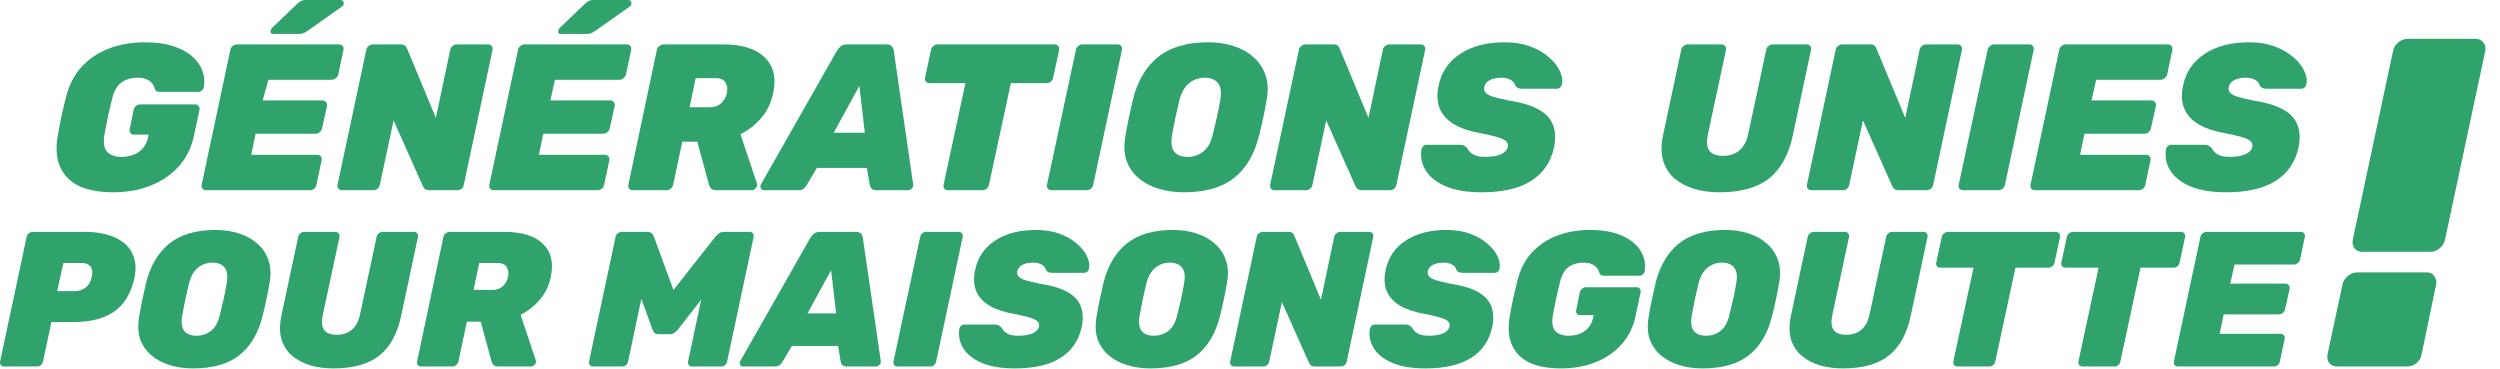
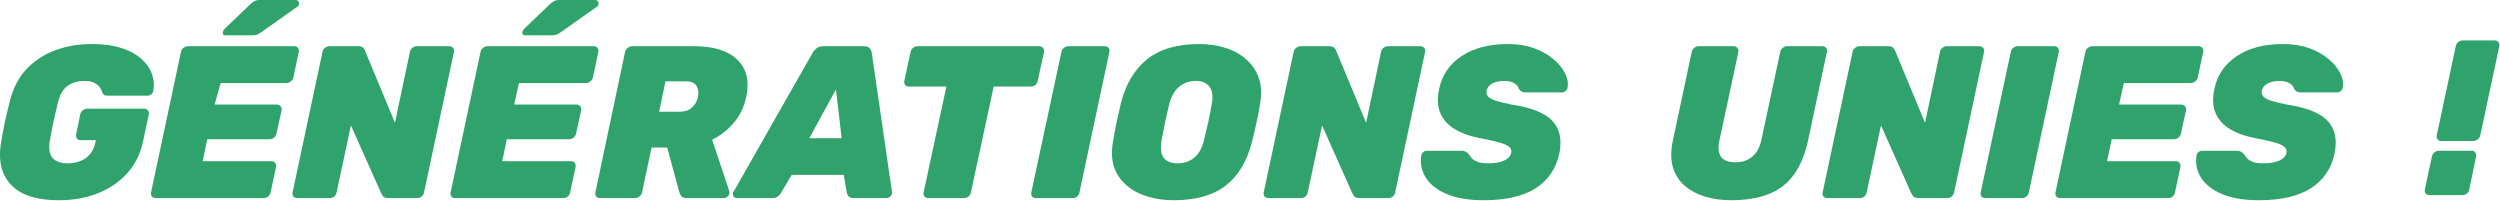
- <svg xmlns="http://www.w3.org/2000/svg" width="156" height="23" viewBox="0 0 156 23" fill="none">
-   <path d="M7.066 11.999C6.208 11.999 5.497 11.869 4.934 11.609C4.379 11.34 3.985 10.942 3.751 10.413C3.517 9.884 3.469 9.23 3.608 8.45C3.669 8.086 3.742 7.696 3.829 7.28C3.924 6.855 4.02 6.457 4.115 6.084C4.297 5.33 4.618 4.697 5.077 4.186C5.545 3.675 6.117 3.289 6.793 3.029C7.469 2.769 8.223 2.639 9.055 2.639C9.722 2.639 10.299 2.717 10.784 2.873C11.278 3.029 11.677 3.241 11.98 3.51C12.292 3.779 12.509 4.082 12.63 4.42C12.751 4.749 12.782 5.092 12.721 5.447C12.704 5.525 12.66 5.594 12.591 5.655C12.53 5.707 12.461 5.733 12.383 5.733H9.991C9.896 5.733 9.822 5.72 9.77 5.694C9.727 5.659 9.692 5.616 9.666 5.564C9.649 5.477 9.605 5.378 9.536 5.265C9.467 5.152 9.358 5.057 9.211 4.979C9.064 4.892 8.856 4.849 8.587 4.849C8.18 4.849 7.837 4.953 7.56 5.161C7.291 5.369 7.105 5.698 7.001 6.149C6.914 6.513 6.828 6.881 6.741 7.254C6.663 7.627 6.589 8.004 6.52 8.385C6.433 8.879 6.485 9.239 6.676 9.464C6.875 9.681 7.174 9.789 7.573 9.789C7.85 9.789 8.102 9.746 8.327 9.659C8.552 9.572 8.747 9.438 8.912 9.256C9.077 9.065 9.189 8.823 9.25 8.528L9.276 8.398H8.353C8.258 8.398 8.184 8.363 8.132 8.294C8.089 8.225 8.076 8.147 8.093 8.06L8.34 6.851C8.357 6.756 8.405 6.678 8.483 6.617C8.57 6.548 8.661 6.513 8.756 6.513H12.175C12.27 6.513 12.344 6.548 12.396 6.617C12.448 6.678 12.465 6.756 12.448 6.851L12.11 8.437C11.954 9.2 11.638 9.845 11.161 10.374C10.684 10.903 10.095 11.306 9.393 11.583C8.691 11.86 7.915 11.999 7.066 11.999Z" fill="#2FA36B" />
-   <path d="M12.868 11.869C12.773 11.869 12.695 11.839 12.634 11.778C12.582 11.709 12.565 11.626 12.582 11.531L14.376 3.107C14.394 3.012 14.441 2.934 14.519 2.873C14.606 2.804 14.697 2.769 14.792 2.769H21.162C21.258 2.769 21.331 2.804 21.383 2.873C21.435 2.934 21.453 3.012 21.435 3.107L21.11 4.641C21.093 4.728 21.041 4.806 20.954 4.875C20.876 4.944 20.77 4.979 20.675 4.979H16.751L16.391 6.266H20.122C20.218 6.266 20.291 6.301 20.343 6.37C20.404 6.431 20.426 6.509 20.408 6.604L20.096 8.008C20.079 8.103 20.027 8.186 19.94 8.255C19.862 8.316 19.776 8.346 19.68 8.346H15.949L15.676 9.659H19.797C19.893 9.659 19.966 9.694 20.018 9.763C20.07 9.832 20.088 9.915 20.07 10.01L19.745 11.531C19.728 11.626 19.68 11.709 19.602 11.778C19.524 11.839 19.438 11.869 19.342 11.869H12.868ZM17.054 2.119C16.916 2.119 16.859 2.054 16.885 1.924C16.894 1.855 16.924 1.794 16.976 1.742L18.536 0.247C18.649 0.143 18.74 0.078 18.809 0.052C18.879 0.017 18.965 0 19.069 0H21.24C21.318 0 21.375 0.026 21.409 0.078C21.444 0.121 21.457 0.178 21.448 0.247C21.44 0.316 21.401 0.373 21.331 0.416L19.212 1.911C19.126 1.972 19.039 2.024 18.952 2.067C18.874 2.102 18.77 2.119 18.64 2.119H17.054Z" fill="#2FA36B" />
-   <path d="M21.349 11.869C21.253 11.869 21.175 11.839 21.115 11.778C21.063 11.709 21.045 11.626 21.063 11.531L22.857 3.107C22.874 3.012 22.922 2.934 23 2.873C23.086 2.804 23.173 2.769 23.26 2.769H24.989C25.145 2.769 25.249 2.804 25.301 2.873C25.361 2.942 25.396 2.999 25.405 3.042L27.199 7.358L28.096 3.107C28.113 3.012 28.161 2.934 28.239 2.873C28.317 2.804 28.403 2.769 28.499 2.769H30.462C30.557 2.769 30.631 2.804 30.683 2.873C30.735 2.934 30.752 3.012 30.735 3.107L28.941 11.531C28.923 11.626 28.876 11.709 28.798 11.778C28.72 11.839 28.633 11.869 28.538 11.869H26.822C26.657 11.869 26.544 11.834 26.484 11.765C26.432 11.687 26.397 11.631 26.38 11.596L24.56 7.514L23.702 11.531C23.684 11.626 23.637 11.709 23.559 11.778C23.481 11.839 23.394 11.869 23.299 11.869H21.349Z" fill="#2FA36B" />
-   <path d="M30.819 11.869C30.724 11.869 30.646 11.839 30.585 11.778C30.533 11.709 30.516 11.626 30.533 11.531L32.327 3.107C32.345 3.012 32.392 2.934 32.47 2.873C32.557 2.804 32.648 2.769 32.743 2.769H39.113C39.209 2.769 39.282 2.804 39.334 2.873C39.386 2.934 39.404 3.012 39.386 3.107L39.061 4.641C39.044 4.728 38.992 4.806 38.905 4.875C38.827 4.944 38.741 4.979 38.645 4.979H34.628L34.342 6.266H38.073C38.169 6.266 38.242 6.301 38.294 6.37C38.355 6.431 38.377 6.509 38.359 6.604L38.047 8.008C38.03 8.103 37.978 8.186 37.891 8.255C37.813 8.316 37.727 8.346 37.631 8.346H33.9L33.627 9.659H37.748C37.844 9.659 37.917 9.694 37.969 9.763C38.021 9.832 38.039 9.915 38.021 10.01L37.696 11.531C37.679 11.626 37.631 11.709 37.553 11.778C37.475 11.839 37.389 11.869 37.293 11.869H30.819ZM35.005 2.119C34.867 2.119 34.81 2.054 34.836 1.924C34.845 1.855 34.875 1.794 34.927 1.742L36.487 0.247C36.6 0.143 36.691 0.078 36.76 0.052C36.83 0.017 36.916 0 37.02 0H39.191C39.269 0 39.326 0.026 39.36 0.078C39.395 0.121 39.408 0.178 39.399 0.247C39.391 0.316 39.352 0.373 39.282 0.416L37.163 1.911C37.077 1.972 36.99 2.024 36.903 2.067C36.825 2.102 36.721 2.119 36.591 2.119H35.005Z" fill="#2FA36B" />
-   <path d="M39.469 11.869C39.382 11.869 39.313 11.839 39.261 11.778C39.209 11.709 39.192 11.626 39.209 11.531L40.99 3.107C41.007 3.012 41.059 2.934 41.146 2.873C41.233 2.804 41.319 2.769 41.406 2.769H45.111C46.29 2.769 47.156 3.038 47.711 3.575C48.274 4.112 48.452 4.862 48.244 5.824C48.114 6.431 47.863 6.946 47.49 7.371C47.126 7.796 46.697 8.129 46.203 8.372L47.23 11.44C47.239 11.466 47.243 11.492 47.243 11.518C47.252 11.535 47.252 11.557 47.243 11.583C47.226 11.661 47.182 11.73 47.113 11.791C47.052 11.843 46.983 11.869 46.905 11.869H44.708C44.543 11.869 44.426 11.83 44.357 11.752C44.296 11.665 44.257 11.587 44.24 11.518L43.512 8.84H42.576L42.004 11.531C41.987 11.626 41.935 11.709 41.848 11.778C41.77 11.839 41.683 11.869 41.588 11.869H39.469ZM43.031 6.695H44.266C44.569 6.695 44.812 6.613 44.994 6.448C45.185 6.275 45.306 6.062 45.358 5.811C45.41 5.551 45.38 5.33 45.267 5.148C45.163 4.966 44.955 4.875 44.643 4.875H43.408L43.031 6.695Z" fill="#2FA36B" />
-   <path d="M47.685 11.869C47.59 11.869 47.521 11.83 47.477 11.752C47.434 11.665 47.438 11.579 47.49 11.492L52.222 3.172C52.274 3.077 52.352 2.986 52.456 2.899C52.56 2.812 52.695 2.769 52.859 2.769H55.303C55.468 2.769 55.585 2.812 55.654 2.899C55.724 2.986 55.763 3.077 55.771 3.172L56.98 11.492C56.998 11.605 56.967 11.696 56.889 11.765C56.82 11.834 56.738 11.869 56.642 11.869H54.692C54.545 11.869 54.441 11.834 54.38 11.765C54.328 11.696 54.294 11.626 54.276 11.557L54.094 10.478H50.974L50.324 11.57C50.29 11.639 50.229 11.709 50.142 11.778C50.064 11.839 49.952 11.869 49.804 11.869H47.685ZM52.027 8.281H53.964L53.626 5.356L52.027 8.281Z" fill="#2FA36B" />
-   <path d="M59.151 11.869C59.065 11.869 58.991 11.839 58.93 11.778C58.878 11.709 58.861 11.626 58.878 11.531L60.243 5.187H58.007C57.912 5.187 57.834 5.157 57.773 5.096C57.721 5.027 57.704 4.944 57.721 4.849L58.098 3.107C58.115 3.012 58.163 2.934 58.241 2.873C58.328 2.804 58.414 2.769 58.501 2.769H65.807C65.903 2.769 65.976 2.804 66.028 2.873C66.089 2.934 66.111 3.012 66.093 3.107L65.716 4.849C65.699 4.944 65.651 5.027 65.573 5.096C65.495 5.157 65.409 5.187 65.313 5.187H63.077L61.712 11.531C61.695 11.626 61.647 11.709 61.569 11.778C61.491 11.839 61.404 11.869 61.309 11.869H59.151Z" fill="#2FA36B" />
-   <path d="M65.604 11.869C65.518 11.869 65.444 11.839 65.383 11.778C65.331 11.709 65.314 11.626 65.331 11.531L67.138 3.107C67.156 3.012 67.203 2.934 67.281 2.873C67.359 2.804 67.446 2.769 67.541 2.769H69.738C69.834 2.769 69.907 2.804 69.959 2.873C70.011 2.934 70.029 3.012 70.011 3.107L68.217 11.531C68.2 11.626 68.152 11.709 68.074 11.778C67.996 11.839 67.91 11.869 67.814 11.869H65.604Z" fill="#2FA36B" />
-   <path d="M73.869 11.999C73.305 11.999 72.781 11.925 72.296 11.778C71.81 11.631 71.394 11.41 71.048 11.115C70.701 10.82 70.45 10.456 70.294 10.023C70.146 9.581 70.125 9.065 70.229 8.476C70.289 8.112 70.359 7.739 70.437 7.358C70.523 6.968 70.61 6.582 70.697 6.201C70.983 5.057 71.503 4.177 72.257 3.562C73.019 2.947 74.068 2.639 75.403 2.639C75.966 2.639 76.49 2.717 76.976 2.873C77.461 3.029 77.873 3.259 78.211 3.562C78.557 3.857 78.809 4.229 78.965 4.68C79.121 5.122 79.147 5.629 79.043 6.201C78.982 6.582 78.908 6.968 78.822 7.358C78.744 7.739 78.657 8.112 78.562 8.476C78.267 9.646 77.743 10.526 76.989 11.115C76.235 11.704 75.195 11.999 73.869 11.999ZM74.103 9.789C74.475 9.789 74.8 9.681 75.078 9.464C75.364 9.239 75.563 8.883 75.676 8.398C75.771 8.025 75.858 7.666 75.936 7.319C76.014 6.964 76.083 6.604 76.144 6.24C76.23 5.755 76.183 5.404 76.001 5.187C75.827 4.962 75.554 4.849 75.182 4.849C74.809 4.849 74.484 4.962 74.207 5.187C73.929 5.404 73.726 5.755 73.596 6.24C73.509 6.604 73.427 6.964 73.349 7.319C73.279 7.666 73.21 8.025 73.141 8.398C73.054 8.883 73.097 9.239 73.271 9.464C73.444 9.681 73.721 9.789 74.103 9.789Z" fill="#2FA36B" />
-   <path d="M79.544 11.869C79.449 11.869 79.371 11.839 79.31 11.778C79.258 11.709 79.241 11.626 79.258 11.531L81.052 3.107C81.069 3.012 81.117 2.934 81.195 2.873C81.282 2.804 81.368 2.769 81.455 2.769H83.184C83.34 2.769 83.444 2.804 83.496 2.873C83.557 2.942 83.591 2.999 83.6 3.042L85.394 7.358L86.291 3.107C86.308 3.012 86.356 2.934 86.434 2.873C86.512 2.804 86.599 2.769 86.694 2.769H88.657C88.752 2.769 88.826 2.804 88.878 2.873C88.93 2.934 88.947 3.012 88.93 3.107L87.136 11.531C87.119 11.626 87.071 11.709 86.993 11.778C86.915 11.839 86.828 11.869 86.733 11.869H85.017C84.852 11.869 84.74 11.834 84.679 11.765C84.627 11.687 84.592 11.631 84.575 11.596L82.755 7.514L81.897 11.531C81.88 11.626 81.832 11.709 81.754 11.778C81.676 11.839 81.589 11.869 81.494 11.869H79.544Z" fill="#2FA36B" />
-   <path d="M92.447 11.999C91.545 11.999 90.8 11.873 90.211 11.622C89.63 11.371 89.214 11.041 88.963 10.634C88.711 10.218 88.625 9.776 88.703 9.308C88.72 9.23 88.759 9.165 88.82 9.113C88.88 9.061 88.95 9.035 89.028 9.035H91.095C91.225 9.035 91.32 9.057 91.381 9.1C91.441 9.135 91.502 9.187 91.563 9.256C91.615 9.351 91.684 9.442 91.771 9.529C91.866 9.607 91.987 9.672 92.135 9.724C92.291 9.767 92.473 9.789 92.681 9.789C93.079 9.789 93.4 9.737 93.643 9.633C93.894 9.52 94.041 9.369 94.085 9.178C94.119 9.031 94.085 8.909 93.981 8.814C93.885 8.719 93.703 8.632 93.435 8.554C93.175 8.476 92.819 8.394 92.369 8.307C91.719 8.194 91.177 8.012 90.744 7.761C90.319 7.51 90.02 7.185 89.847 6.786C89.673 6.379 89.647 5.898 89.769 5.343C89.942 4.502 90.388 3.844 91.108 3.367C91.827 2.882 92.759 2.639 93.903 2.639C94.475 2.639 94.99 2.721 95.45 2.886C95.909 3.051 96.295 3.267 96.607 3.536C96.927 3.796 97.161 4.078 97.309 4.381C97.465 4.684 97.517 4.975 97.465 5.252C97.456 5.33 97.417 5.399 97.348 5.46C97.287 5.512 97.222 5.538 97.153 5.538H94.982C94.869 5.538 94.778 5.521 94.709 5.486C94.648 5.451 94.592 5.395 94.54 5.317C94.522 5.196 94.436 5.087 94.28 4.992C94.132 4.897 93.933 4.849 93.682 4.849C93.387 4.849 93.144 4.901 92.954 5.005C92.772 5.1 92.659 5.243 92.616 5.434C92.59 5.564 92.616 5.677 92.694 5.772C92.772 5.867 92.923 5.954 93.149 6.032C93.374 6.101 93.695 6.179 94.111 6.266C94.917 6.387 95.545 6.574 95.996 6.825C96.455 7.076 96.758 7.401 96.906 7.8C97.062 8.19 97.083 8.658 96.971 9.204C96.771 10.123 96.29 10.82 95.528 11.297C94.774 11.765 93.747 11.999 92.447 11.999Z" fill="#2FA36B" />
-   <path d="M107.288 11.999C106.733 11.999 106.213 11.93 105.728 11.791C105.251 11.644 104.839 11.427 104.493 11.141C104.155 10.846 103.916 10.474 103.778 10.023C103.648 9.572 103.648 9.039 103.778 8.424L104.909 3.107C104.926 3.012 104.974 2.934 105.052 2.873C105.13 2.804 105.216 2.769 105.312 2.769H107.418C107.513 2.769 107.587 2.804 107.639 2.873C107.699 2.934 107.721 3.012 107.704 3.107L106.573 8.385C106.477 8.827 106.503 9.161 106.651 9.386C106.807 9.611 107.097 9.724 107.522 9.724C107.938 9.724 108.276 9.611 108.536 9.386C108.804 9.161 108.986 8.827 109.082 8.385L110.213 3.107C110.23 3.012 110.278 2.934 110.356 2.873C110.434 2.804 110.52 2.769 110.616 2.769H112.735C112.83 2.769 112.904 2.804 112.956 2.873C113.008 2.934 113.025 3.012 113.008 3.107L111.877 8.424C111.617 9.655 111.118 10.56 110.382 11.141C109.645 11.713 108.614 11.999 107.288 11.999Z" fill="#2FA36B" />
-   <path d="M113.038 11.869C112.943 11.869 112.865 11.839 112.804 11.778C112.752 11.709 112.735 11.626 112.752 11.531L114.546 3.107C114.564 3.012 114.611 2.934 114.689 2.873C114.776 2.804 114.863 2.769 114.949 2.769H116.678C116.834 2.769 116.938 2.804 116.99 2.873C117.051 2.942 117.086 2.999 117.094 3.042L118.888 7.358L119.785 3.107C119.803 3.012 119.85 2.934 119.928 2.873C120.006 2.804 120.093 2.769 120.188 2.769H122.151C122.247 2.769 122.32 2.804 122.372 2.873C122.424 2.934 122.442 3.012 122.424 3.107L120.63 11.531C120.613 11.626 120.565 11.709 120.487 11.778C120.409 11.839 120.323 11.869 120.227 11.869H118.511C118.347 11.869 118.234 11.834 118.173 11.765C118.121 11.687 118.087 11.631 118.069 11.596L116.249 7.514L115.391 11.531C115.374 11.626 115.326 11.709 115.248 11.778C115.17 11.839 115.084 11.869 114.988 11.869H113.038Z" fill="#2FA36B" />
-   <path d="M122.496 11.869C122.409 11.869 122.336 11.839 122.275 11.778C122.223 11.709 122.206 11.626 122.223 11.531L124.03 3.107C124.047 3.012 124.095 2.934 124.173 2.873C124.251 2.804 124.338 2.769 124.433 2.769H126.63C126.725 2.769 126.799 2.804 126.851 2.873C126.903 2.934 126.92 3.012 126.903 3.107L125.109 11.531C125.092 11.626 125.044 11.709 124.966 11.778C124.888 11.839 124.801 11.869 124.706 11.869H122.496Z" fill="#2FA36B" />
-   <path d="M126.99 11.869C126.895 11.869 126.817 11.839 126.756 11.778C126.704 11.709 126.687 11.626 126.704 11.531L128.498 3.107C128.516 3.012 128.563 2.934 128.641 2.873C128.728 2.804 128.819 2.769 128.914 2.769H135.284C135.38 2.769 135.453 2.804 135.505 2.873C135.557 2.934 135.575 3.012 135.557 3.107L135.232 4.641C135.215 4.728 135.163 4.806 135.076 4.875C134.998 4.944 134.912 4.979 134.816 4.979H130.799L130.513 6.266H134.244C134.34 6.266 134.413 6.301 134.465 6.37C134.526 6.431 134.548 6.509 134.53 6.604L134.218 8.008C134.201 8.103 134.149 8.186 134.062 8.255C133.984 8.316 133.898 8.346 133.802 8.346H130.071L129.798 9.659H133.919C134.015 9.659 134.088 9.694 134.14 9.763C134.192 9.832 134.21 9.915 134.192 10.01L133.867 11.531C133.85 11.626 133.802 11.709 133.724 11.778C133.646 11.839 133.56 11.869 133.464 11.869H126.99Z" fill="#2FA36B" />
-   <path d="M138.903 11.999C138.001 11.999 137.256 11.873 136.667 11.622C136.086 11.371 135.67 11.041 135.419 10.634C135.167 10.218 135.081 9.776 135.159 9.308C135.176 9.23 135.215 9.165 135.276 9.113C135.336 9.061 135.406 9.035 135.484 9.035H137.551C137.681 9.035 137.776 9.057 137.837 9.1C137.897 9.135 137.958 9.187 138.019 9.256C138.071 9.351 138.14 9.442 138.227 9.529C138.322 9.607 138.443 9.672 138.591 9.724C138.747 9.767 138.929 9.789 139.137 9.789C139.535 9.789 139.856 9.737 140.099 9.633C140.35 9.52 140.497 9.369 140.541 9.178C140.575 9.031 140.541 8.909 140.437 8.814C140.341 8.719 140.159 8.632 139.891 8.554C139.631 8.476 139.275 8.394 138.825 8.307C138.175 8.194 137.633 8.012 137.2 7.761C136.775 7.51 136.476 7.185 136.303 6.786C136.129 6.379 136.103 5.898 136.225 5.343C136.398 4.502 136.844 3.844 137.564 3.367C138.283 2.882 139.215 2.639 140.359 2.639C140.931 2.639 141.446 2.721 141.906 2.886C142.365 3.051 142.751 3.267 143.063 3.536C143.383 3.796 143.617 4.078 143.765 4.381C143.921 4.684 143.973 4.975 143.921 5.252C143.912 5.33 143.873 5.399 143.804 5.46C143.743 5.512 143.678 5.538 143.609 5.538H141.438C141.325 5.538 141.234 5.521 141.165 5.486C141.104 5.451 141.048 5.395 140.996 5.317C140.978 5.196 140.892 5.087 140.736 4.992C140.588 4.897 140.389 4.849 140.138 4.849C139.843 4.849 139.6 4.901 139.41 5.005C139.228 5.1 139.115 5.243 139.072 5.434C139.046 5.564 139.072 5.677 139.15 5.772C139.228 5.867 139.379 5.954 139.605 6.032C139.83 6.101 140.151 6.179 140.567 6.266C141.373 6.387 142.001 6.574 142.452 6.825C142.911 7.076 143.214 7.401 143.362 7.8C143.518 8.19 143.539 8.658 143.427 9.204C143.227 10.123 142.746 10.82 141.984 11.297C141.23 11.765 140.203 11.999 138.903 11.999Z" fill="#2FA36B" />
-   <path d="M0.27 22.869C0.182 22.869 0.11 22.841 0.054 22.785C0.006 22.721 -0.01 22.645 0.006 22.557L1.662 14.781C1.678 14.693 1.722 14.621 1.794 14.565C1.874 14.501 1.958 14.469 2.046 14.469H5.334C5.83 14.469 6.286 14.529 6.702 14.649C7.118 14.761 7.47 14.937 7.758 15.177C8.046 15.417 8.246 15.717 8.358 16.077C8.478 16.429 8.49 16.845 8.394 17.325C8.186 18.285 7.766 18.989 7.134 19.437C6.51 19.877 5.65 20.097 4.554 20.097H3.21L2.682 22.557C2.666 22.645 2.622 22.721 2.55 22.785C2.478 22.841 2.398 22.869 2.31 22.869H0.27ZM3.57 18.165H4.686C4.91 18.165 5.122 18.097 5.322 17.961C5.522 17.817 5.654 17.597 5.718 17.301C5.758 17.149 5.766 17.005 5.742 16.869C5.726 16.733 5.666 16.625 5.562 16.545C5.466 16.457 5.306 16.413 5.082 16.413H3.954L3.57 18.165Z" fill="#2FA36B" />
-   <path d="M12.047 22.989C11.527 22.989 11.043 22.921 10.595 22.785C10.147 22.649 9.763 22.445 9.443 22.173C9.123 21.901 8.891 21.565 8.747 21.165C8.611 20.757 8.591 20.281 8.687 19.737C8.743 19.401 8.807 19.057 8.879 18.705C8.959 18.345 9.039 17.989 9.119 17.637C9.383 16.581 9.863 15.769 10.559 15.201C11.263 14.633 12.231 14.349 13.463 14.349C13.983 14.349 14.467 14.421 14.915 14.565C15.363 14.709 15.743 14.921 16.055 15.201C16.375 15.473 16.607 15.817 16.751 16.233C16.895 16.641 16.919 17.109 16.823 17.637C16.767 17.989 16.699 18.345 16.619 18.705C16.547 19.057 16.467 19.401 16.379 19.737C16.107 20.817 15.623 21.629 14.927 22.173C14.231 22.717 13.271 22.989 12.047 22.989ZM12.263 20.949C12.607 20.949 12.907 20.849 13.163 20.649C13.427 20.441 13.611 20.113 13.715 19.665C13.803 19.321 13.883 18.989 13.955 18.669C14.027 18.341 14.091 18.009 14.147 17.673C14.227 17.225 14.183 16.901 14.015 16.701C13.855 16.493 13.603 16.389 13.259 16.389C12.915 16.389 12.615 16.493 12.359 16.701C12.103 16.901 11.915 17.225 11.795 17.673C11.715 18.009 11.639 18.341 11.567 18.669C11.503 18.989 11.439 19.321 11.375 19.665C11.295 20.113 11.335 20.441 11.495 20.649C11.655 20.849 11.911 20.949 12.263 20.949Z" fill="#2FA36B" />
-   <path d="M20.802 22.989C20.29 22.989 19.81 22.925 19.362 22.797C18.922 22.661 18.542 22.461 18.222 22.197C17.91 21.925 17.69 21.581 17.562 21.165C17.442 20.749 17.442 20.257 17.562 19.689L18.606 14.781C18.622 14.693 18.666 14.621 18.738 14.565C18.81 14.501 18.89 14.469 18.978 14.469H20.922C21.01 14.469 21.078 14.501 21.126 14.565C21.182 14.621 21.202 14.693 21.186 14.781L20.142 19.653C20.054 20.061 20.078 20.369 20.214 20.577C20.358 20.785 20.626 20.889 21.018 20.889C21.402 20.889 21.714 20.785 21.954 20.577C22.202 20.369 22.37 20.061 22.458 19.653L23.502 14.781C23.518 14.693 23.562 14.621 23.634 14.565C23.706 14.501 23.786 14.469 23.874 14.469H25.83C25.918 14.469 25.986 14.501 26.034 14.565C26.082 14.621 26.098 14.693 26.082 14.781L25.038 19.689C24.798 20.825 24.338 21.661 23.658 22.197C22.978 22.725 22.026 22.989 20.802 22.989Z" fill="#2FA36B" />
-   <path d="M26.266 22.869C26.186 22.869 26.122 22.841 26.074 22.785C26.026 22.721 26.01 22.645 26.026 22.557L27.67 14.781C27.686 14.693 27.734 14.621 27.814 14.565C27.894 14.501 27.974 14.469 28.054 14.469H31.474C32.562 14.469 33.362 14.717 33.874 15.213C34.394 15.709 34.558 16.401 34.366 17.289C34.246 17.849 34.014 18.325 33.67 18.717C33.334 19.109 32.938 19.417 32.482 19.641L33.43 22.473C33.438 22.497 33.442 22.521 33.442 22.545C33.45 22.561 33.45 22.581 33.442 22.605C33.426 22.677 33.386 22.741 33.322 22.797C33.266 22.845 33.202 22.869 33.13 22.869H31.102C30.95 22.869 30.842 22.833 30.778 22.761C30.722 22.681 30.686 22.609 30.67 22.545L29.998 20.073H29.134L28.606 22.557C28.59 22.645 28.542 22.721 28.462 22.785C28.39 22.841 28.31 22.869 28.222 22.869H26.266ZM29.554 18.093H30.694C30.974 18.093 31.198 18.017 31.366 17.865C31.542 17.705 31.654 17.509 31.702 17.277C31.75 17.037 31.722 16.833 31.618 16.665C31.522 16.497 31.33 16.413 31.042 16.413H29.902L29.554 18.093Z" fill="#2FA36B" />
-   <path d="M37.02 22.869C36.932 22.869 36.86 22.841 36.804 22.785C36.756 22.721 36.74 22.645 36.756 22.557L38.412 14.781C38.428 14.693 38.472 14.621 38.544 14.565C38.624 14.501 38.708 14.469 38.796 14.469H40.392C40.536 14.469 40.636 14.509 40.692 14.589C40.756 14.669 40.792 14.725 40.8 14.757L42.024 18.093L44.652 14.757C44.684 14.725 44.744 14.669 44.832 14.589C44.92 14.509 45.036 14.469 45.18 14.469H46.776C46.864 14.469 46.932 14.501 46.98 14.565C47.028 14.621 47.044 14.693 47.028 14.781L45.372 22.557C45.356 22.645 45.312 22.721 45.24 22.785C45.168 22.841 45.088 22.869 45 22.869H43.188C43.1 22.869 43.032 22.841 42.984 22.785C42.936 22.721 42.92 22.645 42.936 22.557L43.752 18.705L42.3 20.565C42.244 20.629 42.176 20.693 42.096 20.757C42.016 20.821 41.92 20.853 41.808 20.853H41.076C40.964 20.853 40.88 20.821 40.824 20.757C40.776 20.693 40.74 20.629 40.716 20.565L40.02 18.645L39.192 22.557C39.176 22.645 39.132 22.721 39.06 22.785C38.988 22.841 38.908 22.869 38.82 22.869H37.02Z" fill="#2FA36B" />
-   <path d="M46.378 22.869C46.29 22.869 46.226 22.833 46.186 22.761C46.146 22.681 46.15 22.601 46.198 22.521L50.566 14.841C50.614 14.753 50.686 14.669 50.782 14.589C50.878 14.509 51.002 14.469 51.154 14.469H53.41C53.562 14.469 53.67 14.509 53.734 14.589C53.798 14.669 53.834 14.753 53.842 14.841L54.958 22.521C54.974 22.625 54.946 22.709 54.874 22.773C54.81 22.837 54.734 22.869 54.646 22.869H52.846C52.71 22.869 52.614 22.837 52.558 22.773C52.51 22.709 52.478 22.645 52.462 22.581L52.294 21.585H49.414L48.814 22.593C48.782 22.657 48.726 22.721 48.646 22.785C48.574 22.841 48.47 22.869 48.334 22.869H46.378ZM50.386 19.557H52.174L51.862 16.857L50.386 19.557Z" fill="#2FA36B" />
-   <path d="M56.004 22.869C55.924 22.869 55.856 22.841 55.8 22.785C55.752 22.721 55.736 22.645 55.752 22.557L57.42 14.781C57.436 14.693 57.48 14.621 57.552 14.565C57.624 14.501 57.704 14.469 57.792 14.469H59.82C59.908 14.469 59.976 14.501 60.024 14.565C60.072 14.621 60.088 14.693 60.072 14.781L58.416 22.557C58.4 22.645 58.356 22.721 58.284 22.785C58.212 22.841 58.132 22.869 58.044 22.869H56.004Z" fill="#2FA36B" />
-   <path d="M63.321 22.989C62.489 22.989 61.801 22.873 61.257 22.641C60.721 22.409 60.337 22.105 60.105 21.729C59.873 21.345 59.793 20.937 59.865 20.505C59.881 20.433 59.917 20.373 59.973 20.325C60.029 20.277 60.093 20.253 60.165 20.253H62.073C62.193 20.253 62.281 20.273 62.337 20.313C62.393 20.345 62.449 20.393 62.505 20.457C62.553 20.545 62.617 20.629 62.697 20.709C62.785 20.781 62.897 20.841 63.033 20.889C63.177 20.929 63.345 20.949 63.537 20.949C63.905 20.949 64.201 20.901 64.425 20.805C64.657 20.701 64.793 20.561 64.833 20.385C64.865 20.249 64.833 20.137 64.737 20.049C64.649 19.961 64.481 19.881 64.233 19.809C63.993 19.737 63.665 19.661 63.249 19.581C62.649 19.477 62.149 19.309 61.749 19.077C61.357 18.845 61.081 18.545 60.921 18.177C60.761 17.801 60.737 17.357 60.849 16.845C61.009 16.069 61.421 15.461 62.085 15.021C62.749 14.573 63.609 14.349 64.665 14.349C65.193 14.349 65.669 14.425 66.093 14.577C66.517 14.729 66.873 14.929 67.161 15.177C67.457 15.417 67.673 15.677 67.809 15.957C67.953 16.237 68.001 16.505 67.953 16.761C67.945 16.833 67.909 16.897 67.845 16.953C67.789 17.001 67.729 17.025 67.665 17.025H65.661C65.557 17.025 65.473 17.009 65.409 16.977C65.353 16.945 65.301 16.893 65.253 16.821C65.237 16.709 65.157 16.609 65.013 16.521C64.877 16.433 64.693 16.389 64.461 16.389C64.189 16.389 63.965 16.437 63.789 16.533C63.621 16.621 63.517 16.753 63.477 16.929C63.453 17.049 63.477 17.153 63.549 17.241C63.621 17.329 63.761 17.409 63.969 17.481C64.177 17.545 64.473 17.617 64.857 17.697C65.601 17.809 66.181 17.981 66.597 18.213C67.021 18.445 67.301 18.745 67.437 19.113C67.581 19.473 67.601 19.905 67.497 20.409C67.313 21.257 66.869 21.901 66.165 22.341C65.469 22.773 64.521 22.989 63.321 22.989Z" fill="#2FA36B" />
-   <path d="M71.789 22.989C71.269 22.989 70.785 22.921 70.337 22.785C69.889 22.649 69.505 22.445 69.185 22.173C68.865 21.901 68.633 21.565 68.489 21.165C68.353 20.757 68.333 20.281 68.429 19.737C68.485 19.401 68.549 19.057 68.621 18.705C68.701 18.345 68.781 17.989 68.861 17.637C69.125 16.581 69.605 15.769 70.301 15.201C71.005 14.633 71.973 14.349 73.205 14.349C73.725 14.349 74.209 14.421 74.657 14.565C75.105 14.709 75.485 14.921 75.797 15.201C76.117 15.473 76.349 15.817 76.493 16.233C76.637 16.641 76.661 17.109 76.565 17.637C76.509 17.989 76.441 18.345 76.361 18.705C76.289 19.057 76.209 19.401 76.121 19.737C75.849 20.817 75.365 21.629 74.669 22.173C73.973 22.717 73.013 22.989 71.789 22.989ZM72.005 20.949C72.349 20.949 72.649 20.849 72.905 20.649C73.169 20.441 73.353 20.113 73.457 19.665C73.545 19.321 73.625 18.989 73.697 18.669C73.769 18.341 73.833 18.009 73.889 17.673C73.969 17.225 73.925 16.901 73.757 16.701C73.597 16.493 73.345 16.389 73.001 16.389C72.657 16.389 72.357 16.493 72.101 16.701C71.845 16.901 71.657 17.225 71.537 17.673C71.457 18.009 71.381 18.341 71.309 18.669C71.245 18.989 71.181 19.321 71.117 19.665C71.037 20.113 71.077 20.441 71.237 20.649C71.397 20.849 71.653 20.949 72.005 20.949Z" fill="#2FA36B" />
-   <path d="M77.028 22.869C76.94 22.869 76.868 22.841 76.812 22.785C76.764 22.721 76.748 22.645 76.764 22.557L78.42 14.781C78.436 14.693 78.48 14.621 78.552 14.565C78.632 14.501 78.712 14.469 78.792 14.469H80.388C80.532 14.469 80.628 14.501 80.676 14.565C80.732 14.629 80.764 14.681 80.772 14.721L82.428 18.705L83.256 14.781C83.272 14.693 83.316 14.621 83.388 14.565C83.46 14.501 83.54 14.469 83.628 14.469H85.44C85.528 14.469 85.596 14.501 85.644 14.565C85.692 14.621 85.708 14.693 85.692 14.781L84.036 22.557C84.02 22.645 83.976 22.721 83.904 22.785C83.832 22.841 83.752 22.869 83.664 22.869H82.08C81.928 22.869 81.824 22.837 81.768 22.773C81.72 22.701 81.688 22.649 81.672 22.617L79.992 18.849L79.2 22.557C79.184 22.645 79.14 22.721 79.068 22.785C78.996 22.841 78.916 22.869 78.828 22.869H77.028Z" fill="#2FA36B" />
-   <path d="M88.938 22.989C88.106 22.989 87.418 22.873 86.874 22.641C86.338 22.409 85.954 22.105 85.722 21.729C85.49 21.345 85.41 20.937 85.482 20.505C85.498 20.433 85.534 20.373 85.59 20.325C85.646 20.277 85.71 20.253 85.782 20.253H87.69C87.81 20.253 87.898 20.273 87.954 20.313C88.01 20.345 88.066 20.393 88.122 20.457C88.17 20.545 88.234 20.629 88.314 20.709C88.402 20.781 88.514 20.841 88.65 20.889C88.794 20.929 88.962 20.949 89.154 20.949C89.522 20.949 89.818 20.901 90.042 20.805C90.274 20.701 90.41 20.561 90.45 20.385C90.482 20.249 90.45 20.137 90.354 20.049C90.266 19.961 90.098 19.881 89.85 19.809C89.61 19.737 89.282 19.661 88.866 19.581C88.266 19.477 87.766 19.309 87.366 19.077C86.974 18.845 86.698 18.545 86.538 18.177C86.378 17.801 86.354 17.357 86.466 16.845C86.626 16.069 87.038 15.461 87.702 15.021C88.366 14.573 89.226 14.349 90.282 14.349C90.81 14.349 91.286 14.425 91.71 14.577C92.134 14.729 92.49 14.929 92.778 15.177C93.074 15.417 93.29 15.677 93.426 15.957C93.57 16.237 93.618 16.505 93.57 16.761C93.562 16.833 93.526 16.897 93.462 16.953C93.406 17.001 93.346 17.025 93.282 17.025H91.278C91.174 17.025 91.09 17.009 91.026 16.977C90.97 16.945 90.918 16.893 90.87 16.821C90.854 16.709 90.774 16.609 90.63 16.521C90.494 16.433 90.31 16.389 90.078 16.389C89.806 16.389 89.582 16.437 89.406 16.533C89.238 16.621 89.134 16.753 89.094 16.929C89.07 17.049 89.094 17.153 89.166 17.241C89.238 17.329 89.378 17.409 89.586 17.481C89.794 17.545 90.09 17.617 90.474 17.697C91.218 17.809 91.798 17.981 92.214 18.213C92.638 18.445 92.918 18.745 93.054 19.113C93.198 19.473 93.218 19.905 93.114 20.409C92.93 21.257 92.486 21.901 91.782 22.341C91.086 22.773 90.138 22.989 88.938 22.989Z" fill="#2FA36B" />
-   <path d="M97.406 22.989C96.614 22.989 95.958 22.869 95.438 22.629C94.926 22.381 94.562 22.013 94.346 21.525C94.13 21.037 94.086 20.433 94.214 19.713C94.27 19.377 94.338 19.017 94.418 18.633C94.506 18.241 94.594 17.873 94.682 17.529C94.85 16.833 95.146 16.249 95.57 15.777C96.002 15.305 96.53 14.949 97.154 14.709C97.778 14.469 98.474 14.349 99.242 14.349C99.858 14.349 100.39 14.421 100.838 14.565C101.294 14.709 101.662 14.905 101.942 15.153C102.23 15.401 102.43 15.681 102.542 15.993C102.654 16.297 102.682 16.613 102.626 16.941C102.61 17.013 102.57 17.077 102.506 17.133C102.45 17.181 102.386 17.205 102.314 17.205H100.106C100.018 17.205 99.95 17.193 99.902 17.169C99.862 17.137 99.83 17.097 99.806 17.049C99.79 16.969 99.75 16.877 99.686 16.773C99.622 16.669 99.522 16.581 99.386 16.509C99.25 16.429 99.058 16.389 98.81 16.389C98.434 16.389 98.118 16.485 97.862 16.677C97.614 16.869 97.442 17.173 97.346 17.589C97.266 17.925 97.186 18.265 97.106 18.609C97.034 18.953 96.966 19.301 96.902 19.653C96.822 20.109 96.87 20.441 97.046 20.649C97.23 20.849 97.506 20.949 97.874 20.949C98.13 20.949 98.362 20.909 98.57 20.829C98.778 20.749 98.958 20.625 99.11 20.457C99.262 20.281 99.366 20.057 99.422 19.785L99.446 19.665H98.594C98.506 19.665 98.438 19.633 98.39 19.569C98.35 19.505 98.338 19.433 98.354 19.353L98.582 18.237C98.598 18.149 98.642 18.077 98.714 18.021C98.794 17.957 98.878 17.925 98.966 17.925H102.122C102.21 17.925 102.278 17.957 102.326 18.021C102.374 18.077 102.39 18.149 102.374 18.237L102.062 19.701C101.918 20.405 101.626 21.001 101.186 21.489C100.746 21.977 100.202 22.349 99.554 22.605C98.906 22.861 98.19 22.989 97.406 22.989Z" fill="#2FA36B" />
-   <path d="M106.242 22.989C105.722 22.989 105.238 22.921 104.79 22.785C104.342 22.649 103.958 22.445 103.638 22.173C103.318 21.901 103.086 21.565 102.942 21.165C102.806 20.757 102.786 20.281 102.882 19.737C102.938 19.401 103.002 19.057 103.074 18.705C103.154 18.345 103.234 17.989 103.314 17.637C103.578 16.581 104.058 15.769 104.754 15.201C105.458 14.633 106.426 14.349 107.658 14.349C108.178 14.349 108.662 14.421 109.11 14.565C109.558 14.709 109.938 14.921 110.25 15.201C110.57 15.473 110.802 15.817 110.946 16.233C111.09 16.641 111.114 17.109 111.018 17.637C110.962 17.989 110.894 18.345 110.814 18.705C110.742 19.057 110.662 19.401 110.574 19.737C110.302 20.817 109.818 21.629 109.122 22.173C108.426 22.717 107.466 22.989 106.242 22.989ZM106.458 20.949C106.802 20.949 107.102 20.849 107.358 20.649C107.622 20.441 107.806 20.113 107.91 19.665C107.998 19.321 108.078 18.989 108.15 18.669C108.222 18.341 108.286 18.009 108.342 17.673C108.422 17.225 108.378 16.901 108.21 16.701C108.05 16.493 107.798 16.389 107.454 16.389C107.11 16.389 106.81 16.493 106.554 16.701C106.298 16.901 106.11 17.225 105.99 17.673C105.91 18.009 105.834 18.341 105.762 18.669C105.698 18.989 105.634 19.321 105.57 19.665C105.49 20.113 105.53 20.441 105.69 20.649C105.85 20.849 106.106 20.949 106.458 20.949Z" fill="#2FA36B" />
-   <path d="M114.997 22.989C114.485 22.989 114.005 22.925 113.557 22.797C113.117 22.661 112.737 22.461 112.417 22.197C112.105 21.925 111.885 21.581 111.757 21.165C111.637 20.749 111.637 20.257 111.757 19.689L112.801 14.781C112.817 14.693 112.861 14.621 112.933 14.565C113.005 14.501 113.085 14.469 113.173 14.469H115.117C115.205 14.469 115.273 14.501 115.321 14.565C115.377 14.621 115.397 14.693 115.381 14.781L114.337 19.653C114.249 20.061 114.273 20.369 114.409 20.577C114.553 20.785 114.821 20.889 115.213 20.889C115.597 20.889 115.909 20.785 116.149 20.577C116.397 20.369 116.565 20.061 116.653 19.653L117.697 14.781C117.713 14.693 117.757 14.621 117.829 14.565C117.901 14.501 117.981 14.469 118.069 14.469H120.025C120.113 14.469 120.181 14.501 120.229 14.565C120.277 14.621 120.293 14.693 120.277 14.781L119.233 19.689C118.993 20.825 118.533 21.661 117.853 22.197C117.173 22.725 116.221 22.989 114.997 22.989Z" fill="#2FA36B" />
-   <path d="M122.141 22.869C122.061 22.869 121.993 22.841 121.937 22.785C121.889 22.721 121.873 22.645 121.889 22.557L123.149 16.701H121.085C120.997 16.701 120.925 16.673 120.869 16.617C120.821 16.553 120.805 16.477 120.821 16.389L121.169 14.781C121.185 14.693 121.229 14.621 121.301 14.565C121.381 14.501 121.461 14.469 121.541 14.469H128.285C128.373 14.469 128.441 14.501 128.489 14.565C128.545 14.621 128.565 14.693 128.549 14.781L128.201 16.389C128.185 16.477 128.141 16.553 128.069 16.617C127.997 16.673 127.917 16.701 127.829 16.701H125.765L124.505 22.557C124.489 22.645 124.445 22.721 124.373 22.785C124.301 22.841 124.221 22.869 124.133 22.869H122.141Z" fill="#2FA36B" />
-   <path d="M129.946 22.869C129.866 22.869 129.798 22.841 129.742 22.785C129.694 22.721 129.678 22.645 129.694 22.557L130.954 16.701H128.89C128.802 16.701 128.73 16.673 128.674 16.617C128.626 16.553 128.61 16.477 128.626 16.389L128.974 14.781C128.99 14.693 129.034 14.621 129.106 14.565C129.186 14.501 129.266 14.469 129.346 14.469H136.09C136.178 14.469 136.246 14.501 136.294 14.565C136.35 14.621 136.37 14.693 136.354 14.781L136.006 16.389C135.99 16.477 135.946 16.553 135.874 16.617C135.802 16.673 135.722 16.701 135.634 16.701H133.57L132.31 22.557C132.294 22.645 132.25 22.721 132.178 22.785C132.106 22.841 132.026 22.869 131.938 22.869H129.946Z" fill="#2FA36B" />
-   <path d="M135.915 22.869C135.827 22.869 135.755 22.841 135.699 22.785C135.651 22.721 135.635 22.645 135.651 22.557L137.307 14.781C137.323 14.693 137.367 14.621 137.439 14.565C137.519 14.501 137.603 14.469 137.691 14.469H143.571C143.659 14.469 143.727 14.501 143.775 14.565C143.823 14.621 143.839 14.693 143.823 14.781L143.523 16.197C143.507 16.277 143.459 16.349 143.379 16.413C143.307 16.477 143.227 16.509 143.139 16.509H139.431L139.167 17.697H142.611C142.699 17.697 142.767 17.729 142.815 17.793C142.871 17.849 142.891 17.921 142.875 18.009L142.587 19.305C142.571 19.393 142.523 19.469 142.443 19.533C142.371 19.589 142.291 19.617 142.203 19.617H138.759L138.507 20.829H142.311C142.399 20.829 142.467 20.861 142.515 20.925C142.563 20.989 142.579 21.065 142.563 21.153L142.263 22.557C142.247 22.645 142.203 22.721 142.131 22.785C142.059 22.841 141.979 22.869 141.891 22.869H135.915Z" fill="#2FA36B" />
-   <path d="M147.398 15.713C147.203 15.713 147.048 15.645 146.931 15.508C146.814 15.352 146.775 15.167 146.814 14.953L149.326 3.182C149.365 2.968 149.472 2.792 149.647 2.656C149.823 2.5 150.017 2.422 150.231 2.422H154.467C154.681 2.422 154.847 2.5 154.963 2.656C155.08 2.792 155.119 2.968 155.08 3.182L152.568 14.953C152.529 15.167 152.412 15.352 152.218 15.508C152.042 15.645 151.848 15.713 151.634 15.713H147.398ZM145.85 22.869C145.636 22.869 145.47 22.801 145.354 22.665C145.237 22.509 145.198 22.324 145.237 22.11L146.171 17.757C146.21 17.563 146.317 17.387 146.493 17.232C146.687 17.076 146.882 16.998 147.077 16.998H151.429C151.643 16.998 151.799 17.076 151.896 17.232C152.013 17.387 152.052 17.563 152.013 17.757L151.108 22.11C151.069 22.324 150.962 22.509 150.786 22.665C150.611 22.801 150.416 22.869 150.202 22.869H145.85Z" fill="#2FA36B" />
+ <svg xmlns="http://www.w3.org/2000/svg" width="249" height="20" viewBox="0 0 249 20" fill="none">
+   <path d="M5.876 19.943C4.45 19.943 3.269 19.727 2.333 19.295C1.411 18.849 0.755 18.186 0.366 17.307C-0.023 16.428 -0.102 15.341 0.129 14.045C0.229 13.44 0.352 12.791 0.496 12.1C0.654 11.394 0.813 10.732 0.971 10.112C1.274 8.859 1.807 7.807 2.57 6.957C3.348 6.108 4.299 5.467 5.422 5.034C6.546 4.602 7.799 4.386 9.182 4.386C10.291 4.386 11.249 4.516 12.056 4.775C12.877 5.034 13.539 5.387 14.044 5.834C14.562 6.28 14.922 6.785 15.124 7.346C15.326 7.894 15.376 8.463 15.275 9.053C15.246 9.183 15.174 9.298 15.059 9.399C14.958 9.485 14.843 9.529 14.713 9.529H10.738C10.579 9.529 10.457 9.507 10.37 9.464C10.298 9.406 10.241 9.334 10.197 9.248C10.169 9.104 10.097 8.938 9.981 8.751C9.866 8.564 9.686 8.405 9.441 8.275C9.196 8.131 8.851 8.059 8.404 8.059C7.727 8.059 7.158 8.232 6.697 8.578C6.251 8.924 5.941 9.471 5.768 10.22C5.624 10.825 5.48 11.437 5.336 12.057C5.206 12.676 5.084 13.303 4.969 13.937C4.825 14.758 4.911 15.355 5.228 15.73C5.559 16.09 6.056 16.27 6.719 16.27C7.18 16.27 7.597 16.198 7.972 16.054C8.347 15.91 8.671 15.687 8.944 15.384C9.218 15.067 9.405 14.664 9.506 14.174L9.549 13.958H8.015C7.857 13.958 7.734 13.9 7.648 13.785C7.576 13.67 7.554 13.54 7.583 13.396L7.994 11.387C8.022 11.229 8.102 11.099 8.231 10.998C8.375 10.883 8.527 10.825 8.685 10.825H14.368C14.526 10.825 14.649 10.883 14.735 10.998C14.821 11.099 14.85 11.229 14.821 11.387L14.26 14.023C14 15.291 13.475 16.364 12.682 17.242C11.89 18.121 10.911 18.791 9.744 19.252C8.577 19.713 7.288 19.943 5.876 19.943Z" fill="#2FA36B" />
+   <path d="M15.52 19.727C15.361 19.727 15.232 19.677 15.131 19.576C15.045 19.461 15.016 19.324 15.045 19.165L18.026 5.164C18.055 5.006 18.134 4.876 18.264 4.775C18.408 4.66 18.559 4.602 18.718 4.602H29.305C29.464 4.602 29.586 4.66 29.672 4.775C29.759 4.876 29.788 5.006 29.759 5.164L29.219 7.714C29.19 7.858 29.104 7.987 28.959 8.103C28.83 8.218 28.654 8.275 28.495 8.275H21.973L21.375 10.415H27.577C27.735 10.415 27.858 10.472 27.944 10.587C28.045 10.688 28.081 10.818 28.052 10.976L27.533 13.31C27.505 13.468 27.418 13.605 27.274 13.72C27.145 13.821 27 13.872 26.842 13.872H20.641L20.187 16.054H27.037C27.195 16.054 27.317 16.112 27.404 16.227C27.49 16.342 27.519 16.479 27.49 16.637L26.95 19.165C26.921 19.324 26.842 19.461 26.712 19.576C26.583 19.677 26.439 19.727 26.28 19.727H15.52ZM22.477 3.522C22.247 3.522 22.153 3.414 22.197 3.198C22.211 3.083 22.261 2.982 22.348 2.895L24.941 0.411C25.128 0.238 25.279 0.13 25.394 0.086C25.51 0.029 25.654 0 25.826 0H29.435C29.564 0 29.658 0.043 29.716 0.13C29.773 0.202 29.795 0.295 29.781 0.411C29.766 0.526 29.701 0.619 29.586 0.691L26.064 3.176C25.92 3.277 25.776 3.363 25.632 3.436C25.502 3.493 25.329 3.522 25.113 3.522H22.477Z" fill="#2FA36B" />
+   <path d="M29.615 19.727C29.457 19.727 29.327 19.677 29.226 19.576C29.14 19.461 29.111 19.324 29.14 19.165L32.122 5.164C32.15 5.006 32.23 4.876 32.359 4.775C32.503 4.66 32.647 4.602 32.791 4.602H35.665C35.924 4.602 36.097 4.66 36.184 4.775C36.285 4.89 36.342 4.984 36.356 5.056L39.338 12.23L40.829 5.164C40.858 5.006 40.937 4.876 41.067 4.775C41.197 4.66 41.341 4.602 41.499 4.602H44.762C44.92 4.602 45.043 4.66 45.129 4.775C45.215 4.876 45.244 5.006 45.215 5.164L42.234 19.165C42.205 19.324 42.126 19.461 41.996 19.576C41.866 19.677 41.722 19.727 41.564 19.727H38.712C38.438 19.727 38.251 19.67 38.15 19.554C38.063 19.425 38.006 19.331 37.977 19.273L34.952 12.489L33.526 19.165C33.497 19.324 33.418 19.461 33.288 19.576C33.159 19.677 33.015 19.727 32.856 19.727H29.615Z" fill="#2FA36B" />
+   <path d="M45.356 19.727C45.198 19.727 45.068 19.677 44.967 19.576C44.881 19.461 44.852 19.324 44.881 19.165L47.863 5.164C47.891 5.006 47.971 4.876 48.1 4.775C48.244 4.66 48.396 4.602 48.554 4.602H59.142C59.3 4.602 59.422 4.66 59.509 4.775C59.595 4.876 59.624 5.006 59.595 5.164L59.055 7.714C59.026 7.858 58.94 7.987 58.796 8.103C58.666 8.218 58.522 8.275 58.364 8.275H51.687L51.212 10.415H57.413C57.571 10.415 57.694 10.472 57.78 10.587C57.881 10.688 57.917 10.818 57.888 10.976L57.37 13.31C57.341 13.468 57.255 13.605 57.11 13.72C56.981 13.821 56.837 13.872 56.678 13.872H50.477L50.023 16.054H56.873C57.031 16.054 57.154 16.112 57.24 16.227C57.327 16.342 57.355 16.479 57.327 16.637L56.786 19.165C56.758 19.324 56.678 19.461 56.549 19.576C56.419 19.677 56.275 19.727 56.117 19.727H45.356ZM52.314 3.522C52.083 3.522 51.99 3.414 52.033 3.198C52.047 3.083 52.098 2.982 52.184 2.895L54.777 0.411C54.964 0.238 55.115 0.13 55.231 0.086C55.346 0.029 55.49 0 55.663 0H59.271C59.401 0 59.494 0.043 59.552 0.13C59.61 0.202 59.631 0.295 59.617 0.411C59.602 0.526 59.538 0.619 59.422 0.691L55.9 3.176C55.756 3.277 55.612 3.363 55.468 3.436C55.339 3.493 55.166 3.522 54.95 3.522H52.314Z" fill="#2FA36B" />
+   <path d="M59.732 19.727C59.588 19.727 59.473 19.677 59.387 19.576C59.3 19.461 59.271 19.324 59.3 19.165L62.26 5.164C62.289 5.006 62.376 4.876 62.52 4.775C62.664 4.66 62.808 4.602 62.952 4.602H69.11C71.069 4.602 72.509 5.049 73.431 5.942C74.368 6.835 74.663 8.081 74.317 9.68C74.101 10.688 73.683 11.545 73.064 12.251C72.459 12.957 71.746 13.512 70.925 13.915L72.632 19.014C72.646 19.057 72.653 19.101 72.653 19.144C72.668 19.173 72.668 19.209 72.653 19.252C72.624 19.381 72.552 19.497 72.437 19.598C72.336 19.684 72.221 19.727 72.091 19.727H68.44C68.166 19.727 67.972 19.662 67.857 19.533C67.756 19.389 67.691 19.259 67.662 19.144L66.452 14.693H64.896L63.946 19.165C63.917 19.324 63.831 19.461 63.686 19.576C63.557 19.677 63.413 19.727 63.254 19.727H59.732ZM65.653 11.128H67.705C68.21 11.128 68.613 10.991 68.915 10.717C69.232 10.429 69.434 10.076 69.52 9.658C69.607 9.226 69.556 8.859 69.369 8.556C69.196 8.254 68.85 8.103 68.332 8.103H66.279L65.653 11.128Z" fill="#2FA36B" />
+   <path d="M73.389 19.727C73.23 19.727 73.115 19.662 73.043 19.533C72.971 19.389 72.978 19.245 73.064 19.101L80.93 5.272C81.016 5.114 81.146 4.962 81.318 4.818C81.491 4.674 81.715 4.602 81.988 4.602H86.05C86.324 4.602 86.519 4.674 86.634 4.818C86.749 4.962 86.814 5.114 86.828 5.272L88.838 19.101C88.867 19.288 88.816 19.439 88.686 19.554C88.571 19.67 88.434 19.727 88.276 19.727H85.035C84.79 19.727 84.617 19.67 84.516 19.554C84.43 19.439 84.372 19.324 84.343 19.209L84.041 17.415H78.855L77.775 19.23C77.717 19.346 77.616 19.461 77.472 19.576C77.343 19.677 77.156 19.727 76.911 19.727H73.389ZM80.605 13.764H83.825L83.263 8.902L80.605 13.764Z" fill="#2FA36B" />
+   <path d="M92.446 19.727C92.302 19.727 92.179 19.677 92.079 19.576C91.992 19.461 91.963 19.324 91.992 19.165L94.261 8.621H90.544C90.386 8.621 90.256 8.571 90.156 8.47C90.069 8.355 90.04 8.218 90.069 8.059L90.696 5.164C90.725 5.006 90.804 4.876 90.933 4.775C91.077 4.66 91.222 4.602 91.365 4.602H103.509C103.667 4.602 103.79 4.66 103.876 4.775C103.977 4.876 104.013 5.006 103.984 5.164L103.357 8.059C103.329 8.218 103.249 8.355 103.12 8.47C102.99 8.571 102.846 8.621 102.688 8.621H98.971L96.703 19.165C96.674 19.324 96.594 19.461 96.465 19.576C96.335 19.677 96.191 19.727 96.033 19.727H92.446Z" fill="#2FA36B" />
+   <path d="M103.171 19.727C103.027 19.727 102.905 19.677 102.804 19.576C102.718 19.461 102.689 19.324 102.718 19.165L105.721 5.164C105.75 5.006 105.829 4.876 105.959 4.775C106.088 4.66 106.232 4.602 106.391 4.602H110.042C110.201 4.602 110.323 4.66 110.41 4.775C110.496 4.876 110.525 5.006 110.496 5.164L107.514 19.165C107.486 19.324 107.406 19.461 107.277 19.576C107.147 19.677 107.003 19.727 106.845 19.727H103.171Z" fill="#2FA36B" />
+   <path d="M116.908 19.943C115.971 19.943 115.1 19.821 114.293 19.576C113.486 19.331 112.795 18.964 112.219 18.474C111.643 17.984 111.225 17.379 110.966 16.659C110.721 15.924 110.685 15.067 110.858 14.088C110.958 13.483 111.074 12.863 111.203 12.23C111.347 11.581 111.491 10.94 111.635 10.307C112.111 8.405 112.975 6.943 114.228 5.92C115.496 4.898 117.239 4.386 119.457 4.386C120.394 4.386 121.265 4.516 122.072 4.775C122.878 5.034 123.563 5.416 124.124 5.92C124.701 6.41 125.118 7.029 125.378 7.779C125.637 8.513 125.68 9.356 125.507 10.307C125.406 10.94 125.284 11.581 125.14 12.23C125.01 12.863 124.866 13.483 124.708 14.088C124.218 16.032 123.346 17.494 122.093 18.474C120.84 19.453 119.111 19.943 116.908 19.943ZM117.297 16.27C117.916 16.27 118.456 16.09 118.917 15.73C119.392 15.355 119.724 14.765 119.911 13.958C120.069 13.339 120.213 12.741 120.343 12.165C120.473 11.574 120.588 10.976 120.689 10.371C120.833 9.565 120.754 8.981 120.451 8.621C120.163 8.247 119.709 8.059 119.09 8.059C118.47 8.059 117.93 8.247 117.469 8.621C117.008 8.981 116.67 9.565 116.454 10.371C116.31 10.976 116.173 11.574 116.043 12.165C115.928 12.741 115.813 13.339 115.698 13.958C115.554 14.765 115.626 15.355 115.914 15.73C116.202 16.09 116.663 16.27 117.297 16.27Z" fill="#2FA36B" />
+   <path d="M126.34 19.727C126.182 19.727 126.052 19.677 125.951 19.576C125.865 19.461 125.836 19.324 125.865 19.165L128.847 5.164C128.876 5.006 128.955 4.876 129.084 4.775C129.229 4.66 129.373 4.602 129.517 4.602H132.39C132.65 4.602 132.823 4.66 132.909 4.775C133.01 4.89 133.067 4.984 133.082 5.056L136.064 12.23L137.554 5.164C137.583 5.006 137.662 4.876 137.792 4.775C137.922 4.66 138.066 4.602 138.224 4.602H141.487C141.645 4.602 141.768 4.66 141.854 4.775C141.941 4.876 141.969 5.006 141.941 5.164L138.959 19.165C138.93 19.324 138.851 19.461 138.721 19.576C138.592 19.677 138.448 19.727 138.289 19.727H135.437C135.163 19.727 134.976 19.67 134.875 19.554C134.789 19.425 134.731 19.331 134.702 19.273L131.677 12.489L130.251 19.165C130.222 19.324 130.143 19.461 130.014 19.576C129.884 19.677 129.74 19.727 129.581 19.727H126.34Z" fill="#2FA36B" />
+   <path d="M147.786 19.943C146.288 19.943 145.049 19.734 144.069 19.317C143.104 18.899 142.413 18.352 141.995 17.675C141.577 16.983 141.433 16.248 141.563 15.471C141.592 15.341 141.657 15.233 141.757 15.146C141.858 15.06 141.973 15.017 142.103 15.017H145.539C145.755 15.017 145.913 15.053 146.014 15.125C146.115 15.182 146.216 15.269 146.316 15.384C146.403 15.543 146.518 15.694 146.662 15.838C146.821 15.968 147.022 16.076 147.267 16.162C147.526 16.234 147.829 16.27 148.175 16.27C148.837 16.27 149.37 16.184 149.774 16.011C150.191 15.824 150.436 15.572 150.508 15.255C150.566 15.01 150.508 14.808 150.335 14.65C150.177 14.491 149.874 14.347 149.428 14.217C148.996 14.088 148.405 13.951 147.656 13.807C146.576 13.62 145.675 13.317 144.955 12.899C144.249 12.482 143.752 11.941 143.464 11.279C143.176 10.602 143.133 9.802 143.335 8.88C143.623 7.483 144.365 6.388 145.56 5.596C146.756 4.79 148.304 4.386 150.206 4.386C151.156 4.386 152.014 4.523 152.777 4.797C153.54 5.07 154.181 5.431 154.7 5.877C155.233 6.309 155.622 6.777 155.867 7.282C156.126 7.786 156.212 8.268 156.126 8.729C156.112 8.859 156.047 8.974 155.932 9.075C155.831 9.161 155.723 9.205 155.607 9.205H151.999C151.812 9.205 151.661 9.176 151.545 9.118C151.445 9.061 151.351 8.967 151.264 8.837C151.236 8.636 151.092 8.456 150.832 8.297C150.587 8.139 150.256 8.059 149.838 8.059C149.349 8.059 148.945 8.146 148.628 8.319C148.326 8.477 148.139 8.715 148.067 9.032C148.023 9.248 148.067 9.435 148.196 9.594C148.326 9.752 148.578 9.896 148.952 10.026C149.327 10.141 149.86 10.271 150.551 10.415C151.891 10.616 152.935 10.926 153.684 11.344C154.448 11.761 154.952 12.302 155.197 12.964C155.456 13.612 155.492 14.39 155.305 15.298C154.974 16.825 154.174 17.984 152.907 18.776C151.653 19.554 149.946 19.943 147.786 19.943Z" fill="#2FA36B" />
+   <path d="M172.452 19.943C171.531 19.943 170.666 19.828 169.86 19.598C169.067 19.353 168.383 18.993 167.807 18.517C167.245 18.027 166.849 17.408 166.619 16.659C166.402 15.91 166.402 15.024 166.619 14.001L168.498 5.164C168.527 5.006 168.606 4.876 168.736 4.775C168.866 4.66 169.01 4.602 169.168 4.602H172.668C172.827 4.602 172.949 4.66 173.036 4.775C173.137 4.876 173.173 5.006 173.144 5.164L171.264 13.937C171.106 14.671 171.149 15.226 171.394 15.6C171.653 15.975 172.136 16.162 172.841 16.162C173.533 16.162 174.095 15.975 174.527 15.6C174.973 15.226 175.276 14.671 175.434 13.937L177.314 5.164C177.343 5.006 177.422 4.876 177.552 4.775C177.681 4.66 177.825 4.602 177.984 4.602H181.506C181.664 4.602 181.787 4.66 181.873 4.775C181.96 4.876 181.988 5.006 181.96 5.164L180.08 14.001C179.648 16.047 178.819 17.552 177.595 18.517C176.37 19.468 174.656 19.943 172.452 19.943Z" fill="#2FA36B" />
+   <path d="M182.01 19.727C181.852 19.727 181.722 19.677 181.621 19.576C181.535 19.461 181.506 19.324 181.535 19.165L184.517 5.164C184.546 5.006 184.625 4.876 184.754 4.775C184.898 4.66 185.043 4.602 185.187 4.602H188.06C188.32 4.602 188.492 4.66 188.579 4.775C188.68 4.89 188.737 4.984 188.752 5.056L191.734 12.23L193.224 5.164C193.253 5.006 193.332 4.876 193.462 4.775C193.592 4.66 193.736 4.602 193.894 4.602H197.157C197.315 4.602 197.438 4.66 197.524 4.775C197.611 4.876 197.639 5.006 197.611 5.164L194.629 19.165C194.6 19.324 194.521 19.461 194.391 19.576C194.262 19.677 194.117 19.727 193.959 19.727H191.107C190.833 19.727 190.646 19.67 190.545 19.554C190.459 19.425 190.401 19.331 190.372 19.273L187.347 12.489L185.921 19.165C185.892 19.324 185.813 19.461 185.684 19.576C185.554 19.677 185.41 19.727 185.251 19.727H182.01Z" fill="#2FA36B" />
+   <path d="M197.73 19.727C197.586 19.727 197.463 19.677 197.362 19.576C197.276 19.461 197.247 19.324 197.276 19.165L200.279 5.164C200.308 5.006 200.387 4.876 200.517 4.775C200.647 4.66 200.791 4.602 200.949 4.602H204.601C204.759 4.602 204.882 4.66 204.968 4.775C205.055 4.876 205.083 5.006 205.055 5.164L202.073 19.165C202.044 19.324 201.965 19.461 201.835 19.576C201.705 19.677 201.561 19.727 201.403 19.727H197.73Z" fill="#2FA36B" />
+   <path d="M205.2 19.727C205.041 19.727 204.912 19.677 204.811 19.576C204.725 19.461 204.696 19.324 204.725 19.165L207.706 5.164C207.735 5.006 207.814 4.876 207.944 4.775C208.088 4.66 208.239 4.602 208.398 4.602H218.985C219.144 4.602 219.266 4.66 219.353 4.775C219.439 4.876 219.468 5.006 219.439 5.164L218.899 7.714C218.87 7.858 218.784 7.987 218.639 8.103C218.51 8.218 218.366 8.275 218.207 8.275H211.531L211.055 10.415H217.257C217.415 10.415 217.538 10.472 217.624 10.587C217.725 10.688 217.761 10.818 217.732 10.976L217.213 13.31C217.185 13.468 217.098 13.605 216.954 13.72C216.824 13.821 216.68 13.872 216.522 13.872H210.321L209.867 16.054H216.716C216.875 16.054 216.997 16.112 217.084 16.227C217.17 16.342 217.199 16.479 217.17 16.637L216.63 19.165C216.601 19.324 216.522 19.461 216.392 19.576C216.263 19.677 216.119 19.727 215.96 19.727H205.2Z" fill="#2FA36B" />
+   <path d="M224.999 19.943C223.501 19.943 222.262 19.734 221.283 19.317C220.318 18.899 219.626 18.352 219.209 17.675C218.791 16.983 218.647 16.248 218.777 15.471C218.805 15.341 218.87 15.233 218.971 15.146C219.072 15.06 219.187 15.017 219.317 15.017H222.752C222.968 15.017 223.127 15.053 223.228 15.125C223.328 15.182 223.429 15.269 223.53 15.384C223.617 15.543 223.732 15.694 223.876 15.838C224.034 15.968 224.236 16.076 224.481 16.162C224.74 16.234 225.043 16.27 225.388 16.27C226.051 16.27 226.584 16.184 226.987 16.011C227.405 15.824 227.65 15.572 227.722 15.255C227.779 15.01 227.722 14.808 227.549 14.65C227.391 14.491 227.088 14.347 226.642 14.217C226.209 14.088 225.619 13.951 224.87 13.807C223.789 13.62 222.889 13.317 222.169 12.899C221.463 12.482 220.966 11.941 220.678 11.279C220.39 10.602 220.347 9.802 220.548 8.88C220.836 7.483 221.578 6.388 222.774 5.596C223.969 4.79 225.518 4.386 227.419 4.386C228.37 4.386 229.227 4.523 229.991 4.797C230.754 5.07 231.395 5.431 231.914 5.877C232.447 6.309 232.836 6.777 233.08 7.282C233.34 7.786 233.426 8.268 233.34 8.729C233.325 8.859 233.26 8.974 233.145 9.075C233.044 9.161 232.936 9.205 232.821 9.205H229.213C229.025 9.205 228.874 9.176 228.759 9.118C228.658 9.061 228.565 8.967 228.478 8.837C228.449 8.636 228.305 8.456 228.046 8.297C227.801 8.139 227.47 8.059 227.052 8.059C226.562 8.059 226.159 8.146 225.842 8.319C225.54 8.477 225.352 8.715 225.28 9.032C225.237 9.248 225.28 9.435 225.41 9.594C225.54 9.752 225.792 9.896 226.166 10.026C226.541 10.141 227.074 10.271 227.765 10.415C229.105 10.616 230.149 10.926 230.898 11.344C231.662 11.761 232.166 12.302 232.411 12.964C232.67 13.612 232.706 14.39 232.519 15.298C232.187 16.825 231.388 17.984 230.12 18.776C228.867 19.554 227.16 19.943 224.999 19.943Z" fill="#2FA36B" />
+   <path d="M243.142 14.042C242.996 14.042 242.878 13.99 242.79 13.887C242.702 13.77 242.673 13.631 242.702 13.469L244.595 4.599C244.624 4.437 244.705 4.305 244.837 4.202C244.969 4.085 245.116 4.026 245.278 4.026H248.469C248.631 4.026 248.755 4.085 248.843 4.202C248.931 4.305 248.961 4.437 248.931 4.599L247.038 13.469C247.009 13.631 246.921 13.77 246.774 13.887C246.642 13.99 246.495 14.042 246.334 14.042H243.142ZM241.976 19.434C241.814 19.434 241.69 19.383 241.602 19.28C241.514 19.163 241.484 19.024 241.514 18.862L242.218 15.582C242.247 15.436 242.328 15.304 242.46 15.186C242.607 15.069 242.753 15.01 242.9 15.01H246.18C246.341 15.01 246.459 15.069 246.532 15.186C246.62 15.304 246.65 15.436 246.62 15.582L245.938 18.862C245.909 19.024 245.828 19.163 245.696 19.28C245.564 19.383 245.417 19.434 245.255 19.434H241.976Z" fill="#2FA36B" />
</svg>
